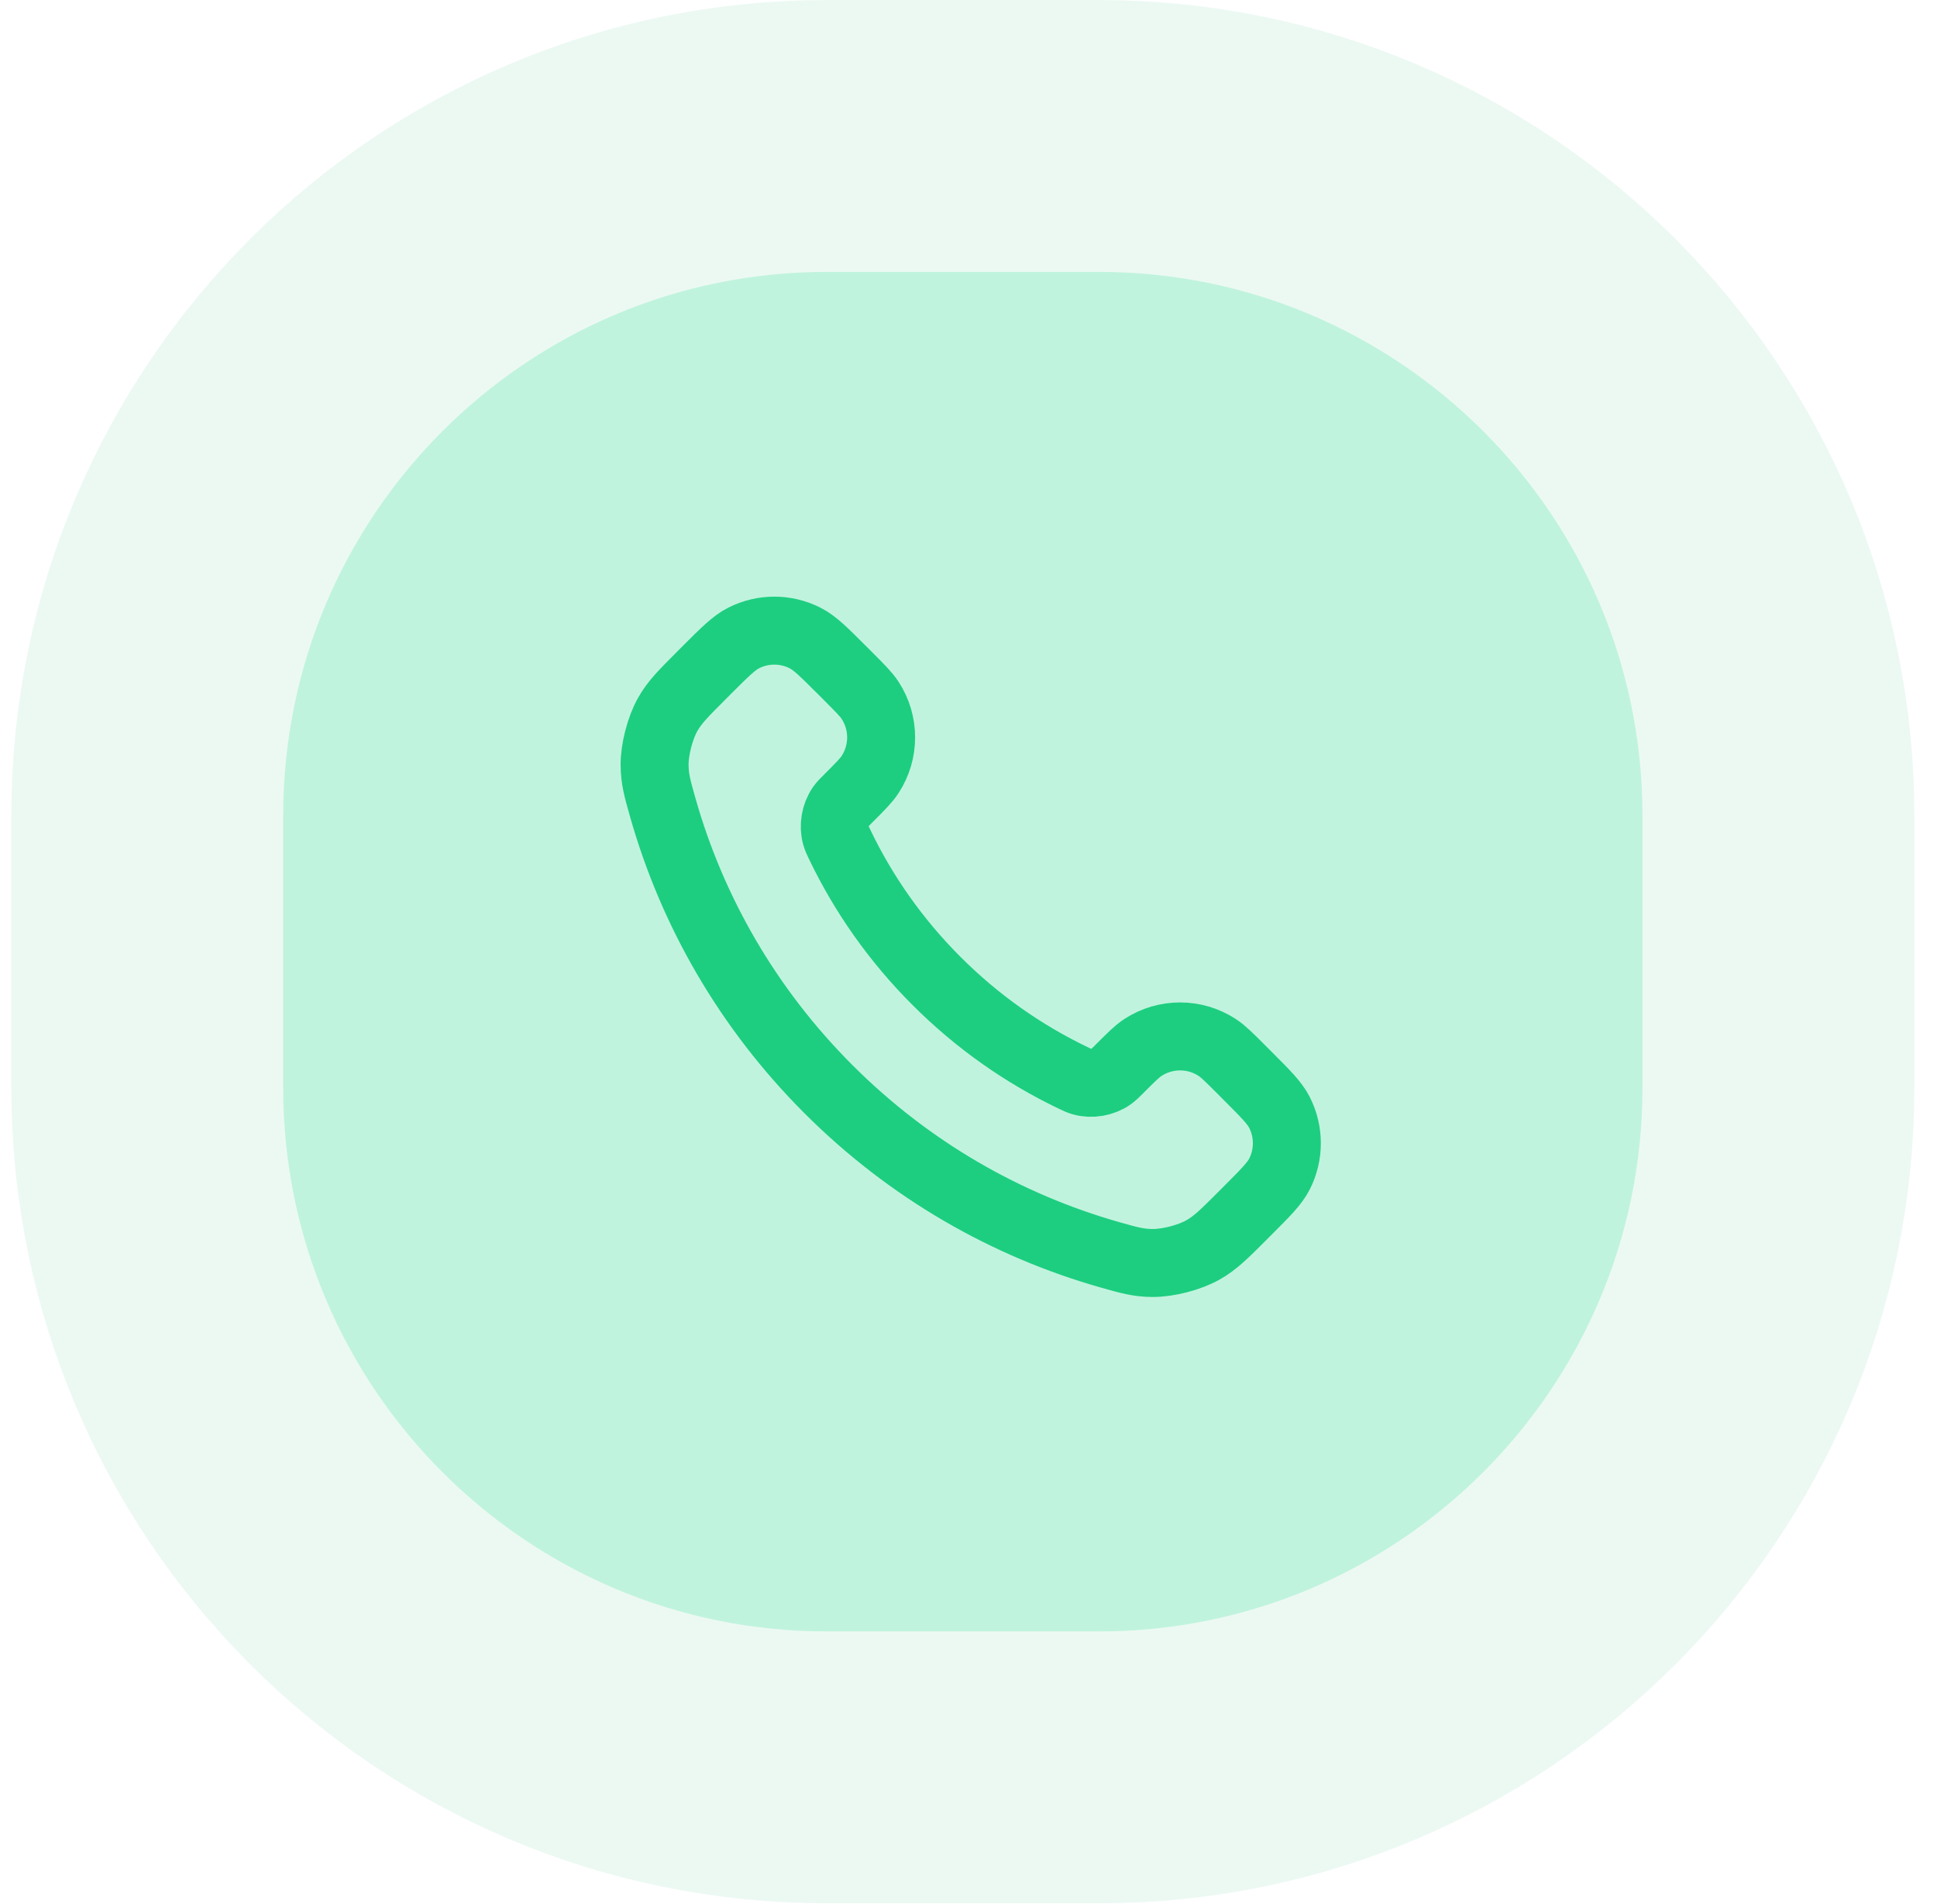
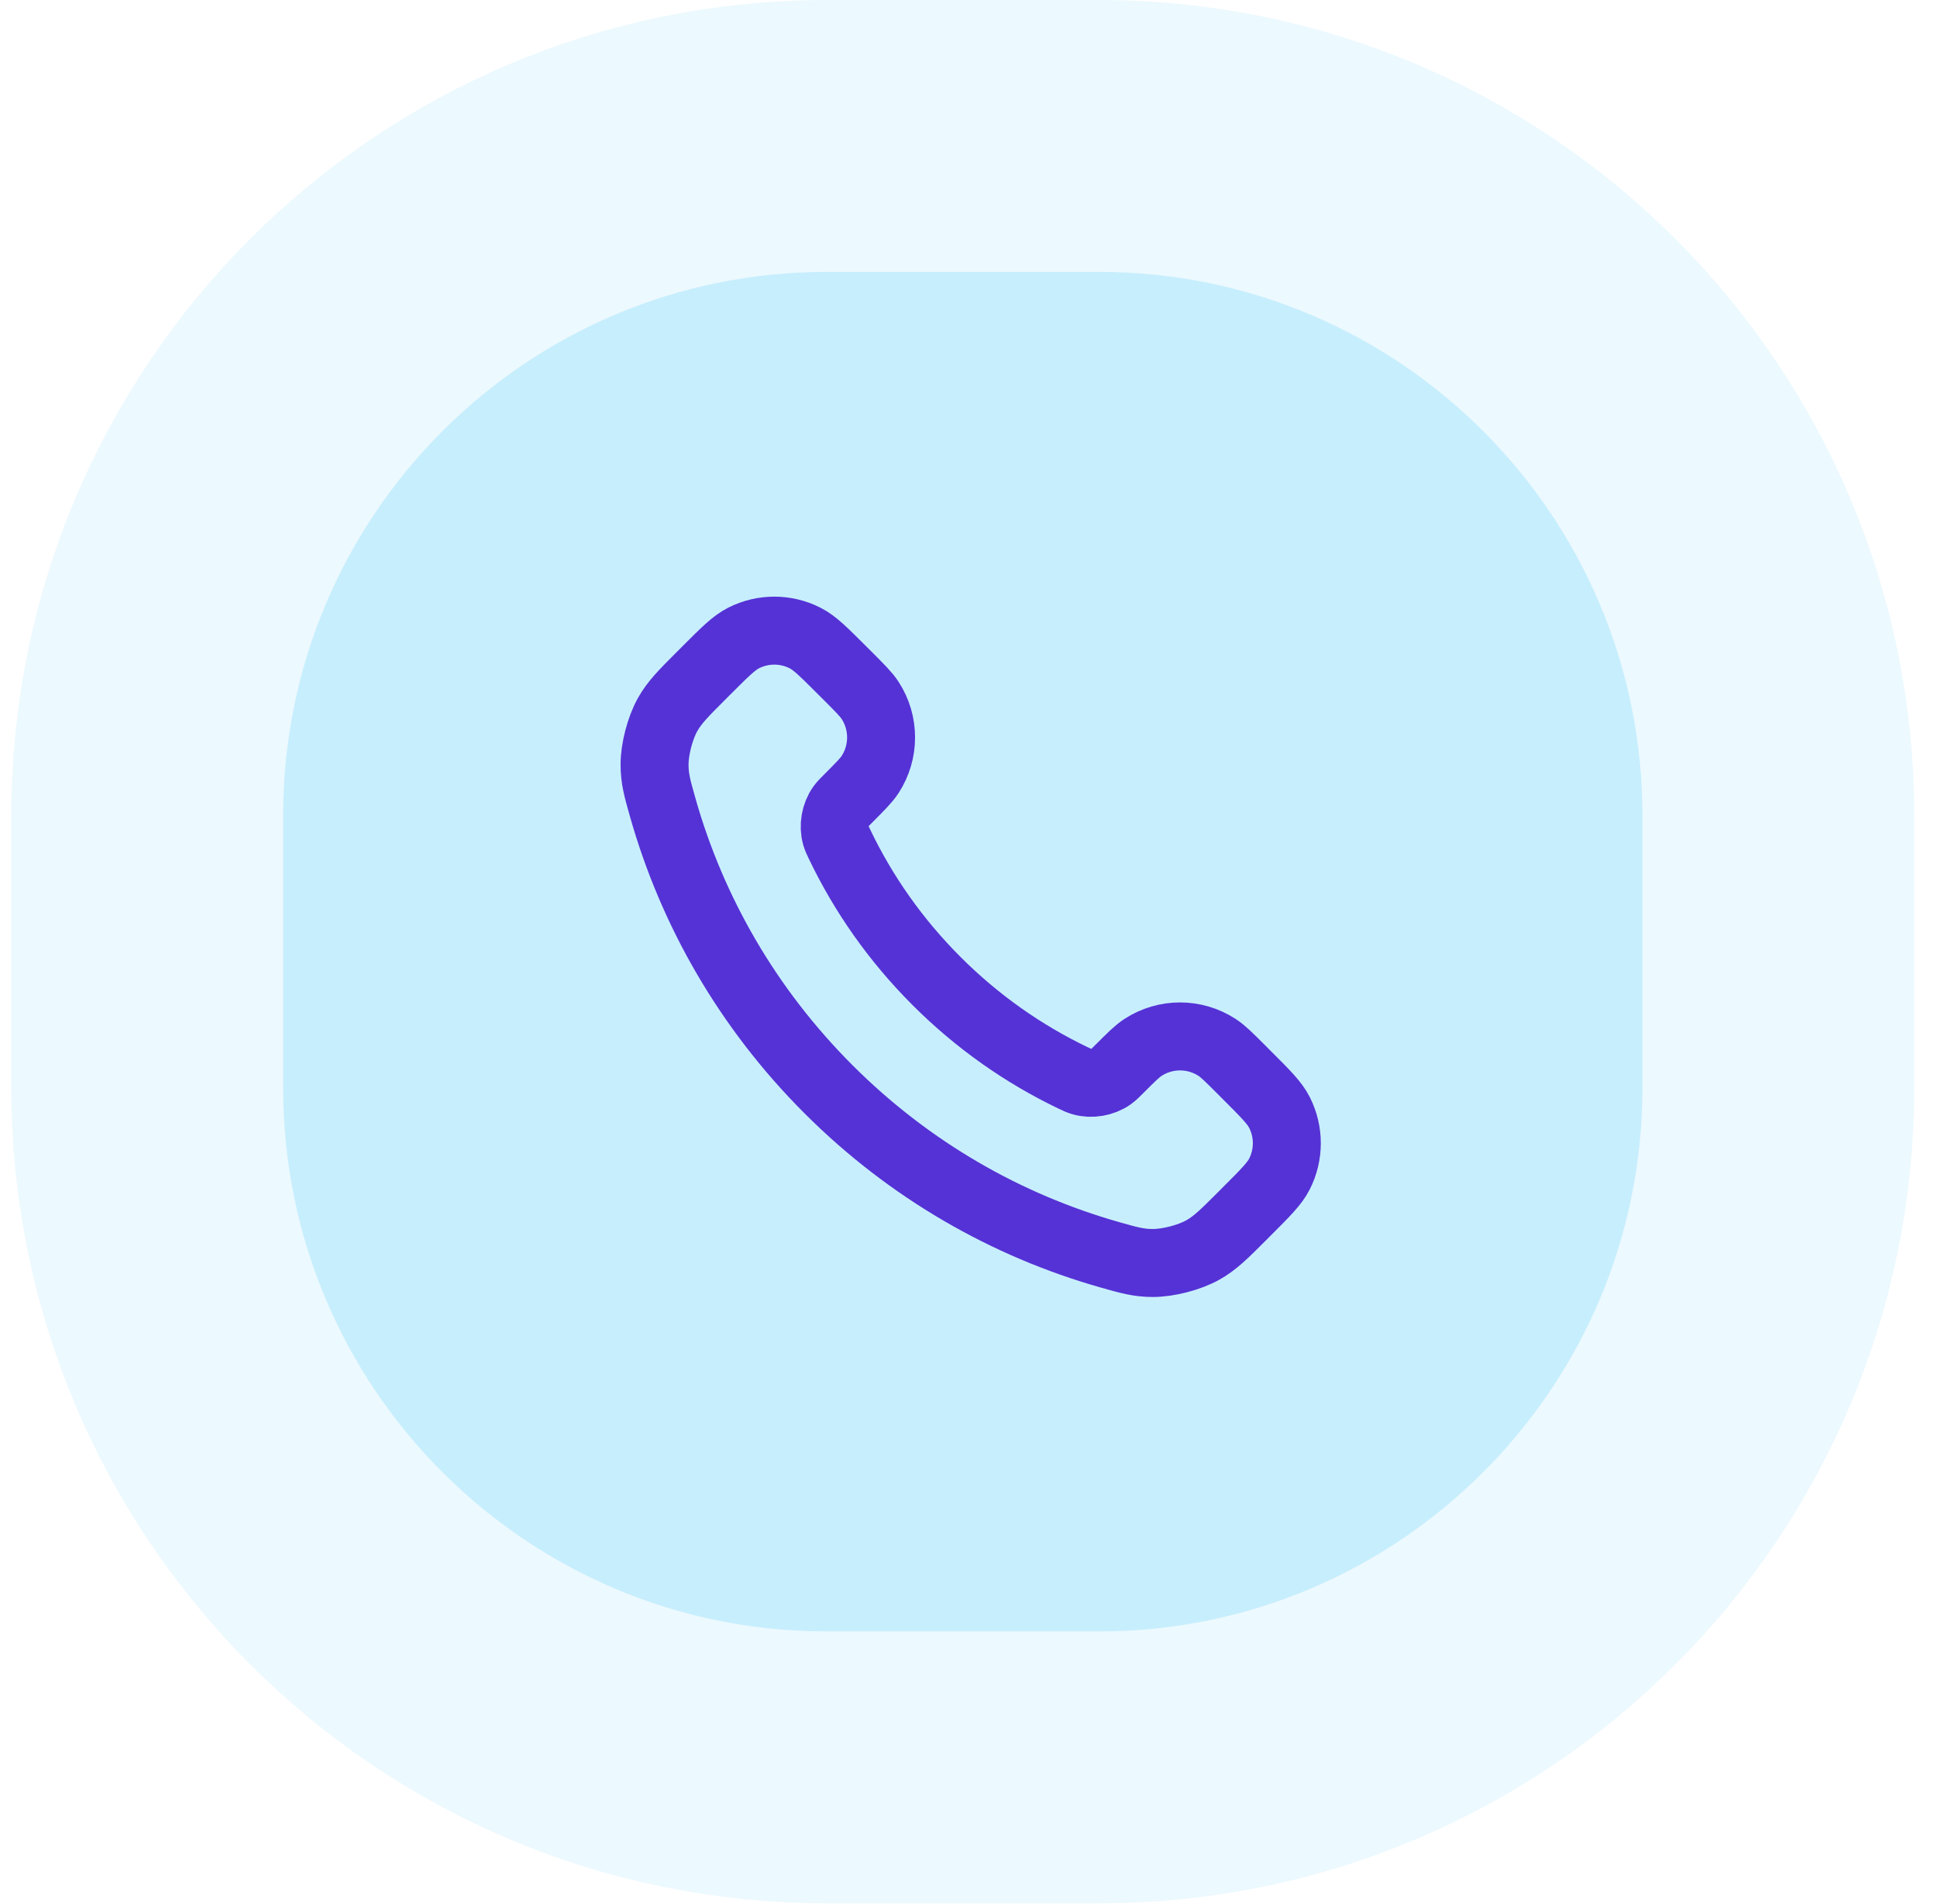
<svg xmlns="http://www.w3.org/2000/svg" width="57" height="56" viewBox="0 0 57 56" fill="none">
-   <rect x="4.333" y="4" width="48" height="48" rx="20" fill="#C0F3DD" />
-   <rect x="4.333" y="4" width="48" height="48" rx="20" stroke="#ECF9F3" stroke-width="8" />
-   <path d="M24.713 24.853C25.409 26.303 26.358 27.662 27.56 28.863C28.761 30.065 30.12 31.013 31.57 31.709C31.694 31.769 31.756 31.799 31.835 31.822C32.116 31.904 32.46 31.845 32.697 31.675C32.764 31.627 32.821 31.57 32.936 31.456C33.285 31.106 33.46 30.931 33.636 30.817C34.299 30.386 35.153 30.386 35.816 30.817C35.992 30.931 36.167 31.106 36.517 31.456L36.711 31.651C37.243 32.182 37.508 32.448 37.653 32.733C37.94 33.301 37.94 33.971 37.653 34.539C37.508 34.824 37.243 35.09 36.711 35.621L36.554 35.779C36.024 36.309 35.759 36.573 35.399 36.776C35 37 34.379 37.161 33.921 37.16C33.508 37.159 33.226 37.079 32.661 36.919C29.628 36.057 26.766 34.433 24.378 32.045C21.99 29.657 20.365 26.795 19.504 23.761C19.344 23.197 19.264 22.915 19.263 22.502C19.261 22.044 19.423 21.423 19.647 21.023C19.849 20.663 20.114 20.399 20.644 19.869L20.801 19.711C21.333 19.18 21.599 18.914 21.884 18.77C22.451 18.483 23.122 18.483 23.689 18.77C23.975 18.914 24.241 19.18 24.772 19.711L24.967 19.906C25.316 20.256 25.491 20.431 25.605 20.606C26.037 21.269 26.037 22.124 25.605 22.787C25.491 22.963 25.316 23.137 24.967 23.487C24.852 23.601 24.795 23.658 24.747 23.725C24.578 23.963 24.519 24.307 24.601 24.587C24.623 24.666 24.653 24.729 24.713 24.853Z" stroke="#1DCE80" stroke-width="2" stroke-linecap="round" stroke-linejoin="round" />
+   <rect x="4.332" y="4" width="48" height="48" rx="20" fill="#C7EEFD" />
+   <rect x="4.332" y="4" width="48" height="48" rx="20" stroke="#ECF9FE" stroke-width="8" />
+   <path d="M24.712 24.853C25.408 26.303 26.357 27.662 27.559 28.863C28.76 30.065 30.119 31.014 31.569 31.71C31.693 31.769 31.756 31.799 31.834 31.822C32.115 31.904 32.459 31.845 32.697 31.675C32.763 31.628 32.82 31.57 32.935 31.456C33.284 31.106 33.459 30.932 33.635 30.817C34.298 30.386 35.152 30.386 35.815 30.817C35.991 30.932 36.166 31.106 36.516 31.456L36.71 31.651C37.242 32.182 37.508 32.448 37.652 32.733C37.939 33.301 37.939 33.971 37.652 34.539C37.508 34.824 37.242 35.09 36.71 35.621L36.553 35.779C36.023 36.309 35.758 36.574 35.398 36.776C34.999 37 34.378 37.161 33.92 37.16C33.507 37.159 33.225 37.079 32.66 36.919C29.627 36.058 26.765 34.433 24.377 32.045C21.989 29.657 20.364 26.795 19.503 23.761C19.343 23.197 19.263 22.915 19.262 22.502C19.26 22.044 19.422 21.423 19.646 21.024C19.848 20.664 20.113 20.399 20.643 19.869L20.8 19.712C21.332 19.18 21.598 18.914 21.883 18.77C22.451 18.483 23.121 18.483 23.688 18.77C23.974 18.914 24.239 19.18 24.771 19.712L24.966 19.906C25.315 20.256 25.49 20.431 25.605 20.607C26.035 21.269 26.035 22.124 25.605 22.787C25.49 22.963 25.315 23.137 24.966 23.487C24.852 23.601 24.794 23.659 24.747 23.725C24.576 23.963 24.518 24.307 24.599 24.587C24.622 24.666 24.652 24.729 24.712 24.853Z" stroke="#5532D5" stroke-width="2" stroke-linecap="round" stroke-linejoin="round" />
</svg>
